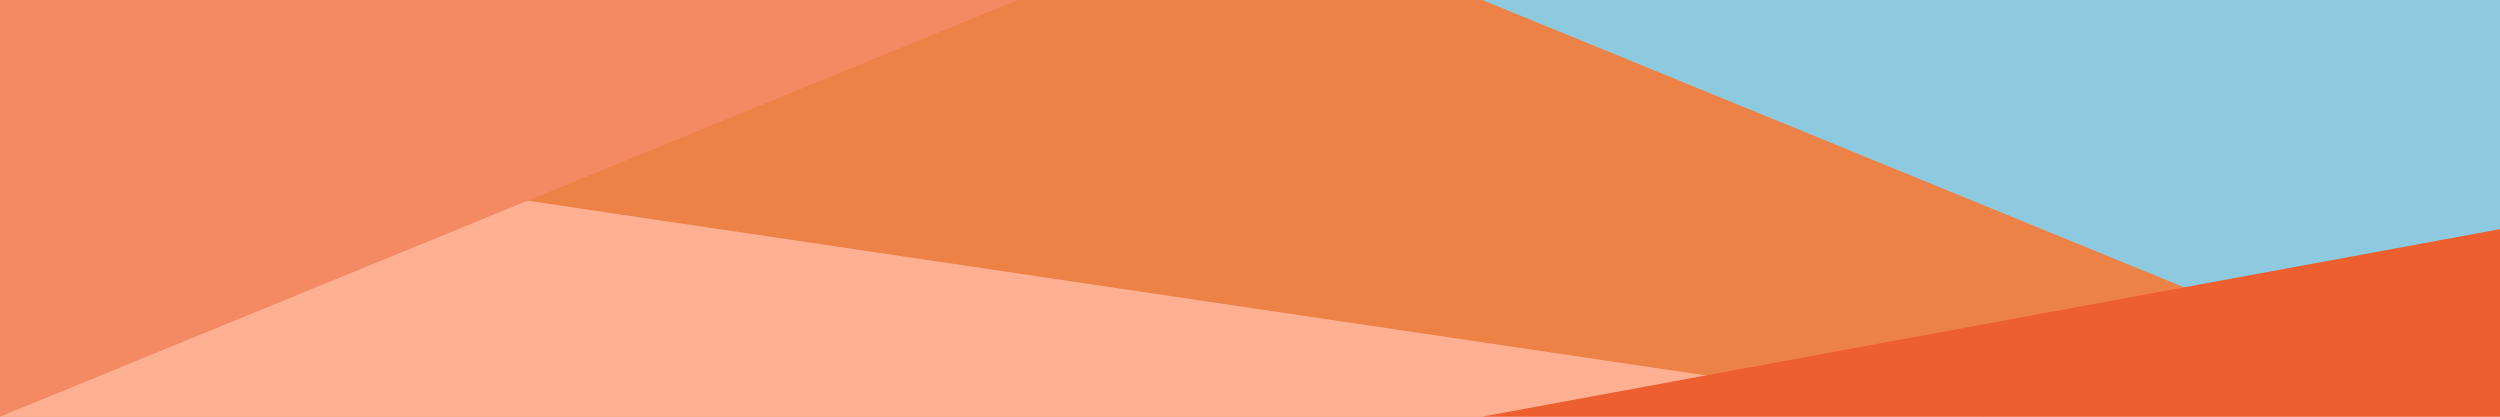
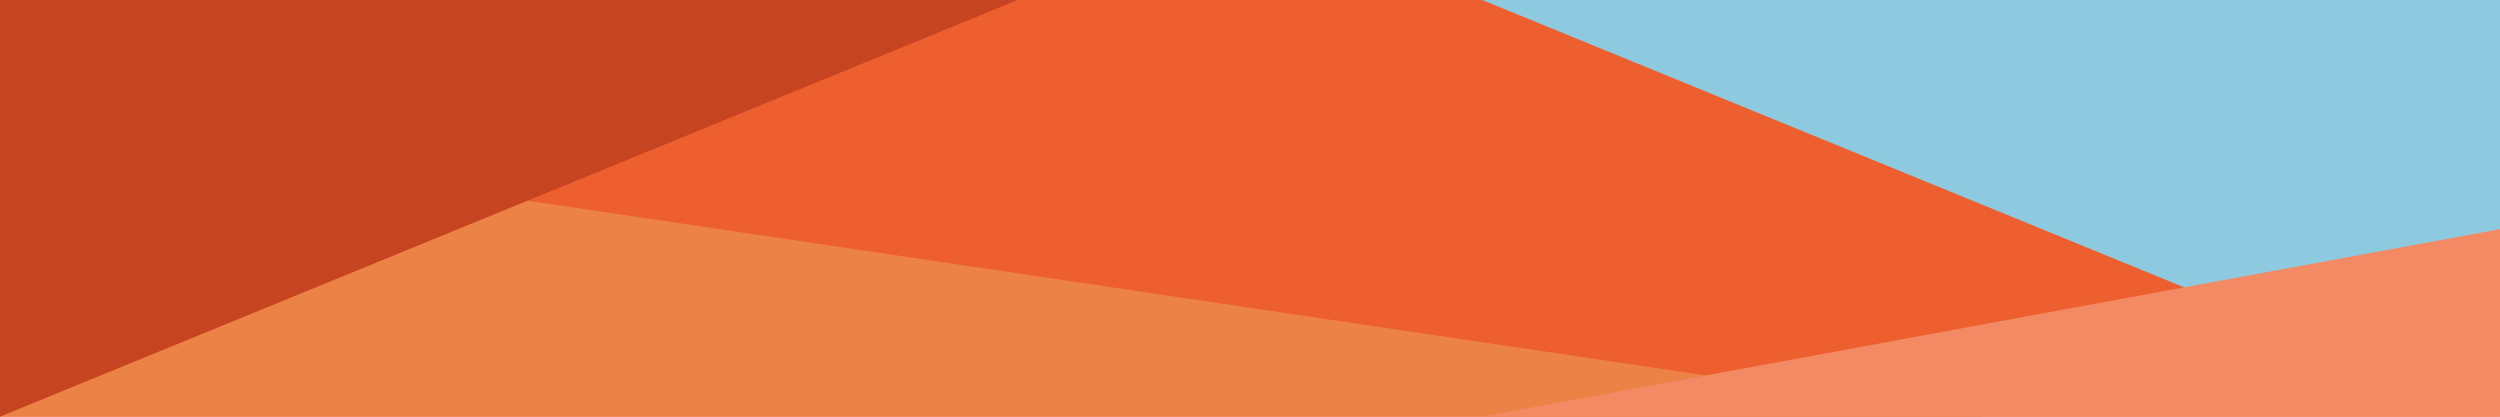
<svg xmlns="http://www.w3.org/2000/svg" width="600mm" height="100mm" version="1.1" viewBox="0 0 600 100">
-   <g transform="matrix(-1 0 0 1 500.3 -96.814)">
-     <g transform="matrix(1,0,0,1.0291,0,-2.8187)">
-       <g transform="matrix(1.5107,0,0,1,50.915,0)">
-         <rect transform="scale(-1,1)" x="-297.47" y="96.814" width="397.17" height="97.171" fill="#ed8246" />
-         <path d="m61.991 96.814h-161.69v97.171z" fill="#8dcadf" stroke-width="2.829" />
-         <g stroke-width="2.829">
-           <path d="m-17.679 193.98h315.15v-68.596z" fill="#ffaf92" />
-           <path d="m135.78 96.814h161.69v97.171z" fill="#f38a63" />
-           <path d="m61.991 193.98h-161.69v-43.725z" fill="#ee5f30" />
-         </g>
-       </g>
+   <defs>
+     <linearGradient id="linearGradient2983" x1="355.74" x2="600" y1="49.998" y2="49.998" gradientUnits="userSpaceOnUse">
+       <stop stop-color="#c74421" offset="0" />
+     </linearGradient>
+     <linearGradient id="linearGradient2989" x1="-0" x2="244.26" y1="77.493" y2="77.493" gradientUnits="userSpaceOnUse">
+       <stop stop-color="#f38a63" offset="0" />
+     </linearGradient>
+     <linearGradient id="linearGradient3023" x1="-600" x2=".002" y1="49.998" y2="49.998" gradientUnits="userSpaceOnUse">
+       <stop stop-color="#ee5f30" offset="0" />
+     </linearGradient>
+   </defs>
+   <g transform="matrix(-1 0 0 1 600 0)">
+     <rect transform="scale(-1,1)" x="-600" y="-.001" width="600" height="99.999" fill="url(#linearGradient3023)" stroke-width="1.247" />
+     <path d="m244.26-0.001h-244.27v99.999z" fill="#8dcadf" stroke-width="3.527" />
+     <g stroke-width="3.527">
+       <path d="m123.91 99.992h476.1v-70.592z" fill="#ed8246" />
+       <path d="m355.74-0.001h244.27v99.999z" fill="url(#linearGradient2983)" />
+       <path d="m244.26 99.992h-244.27v-44.997z" fill="url(#linearGradient2989)" />
    </g>
  </g>
</svg>
